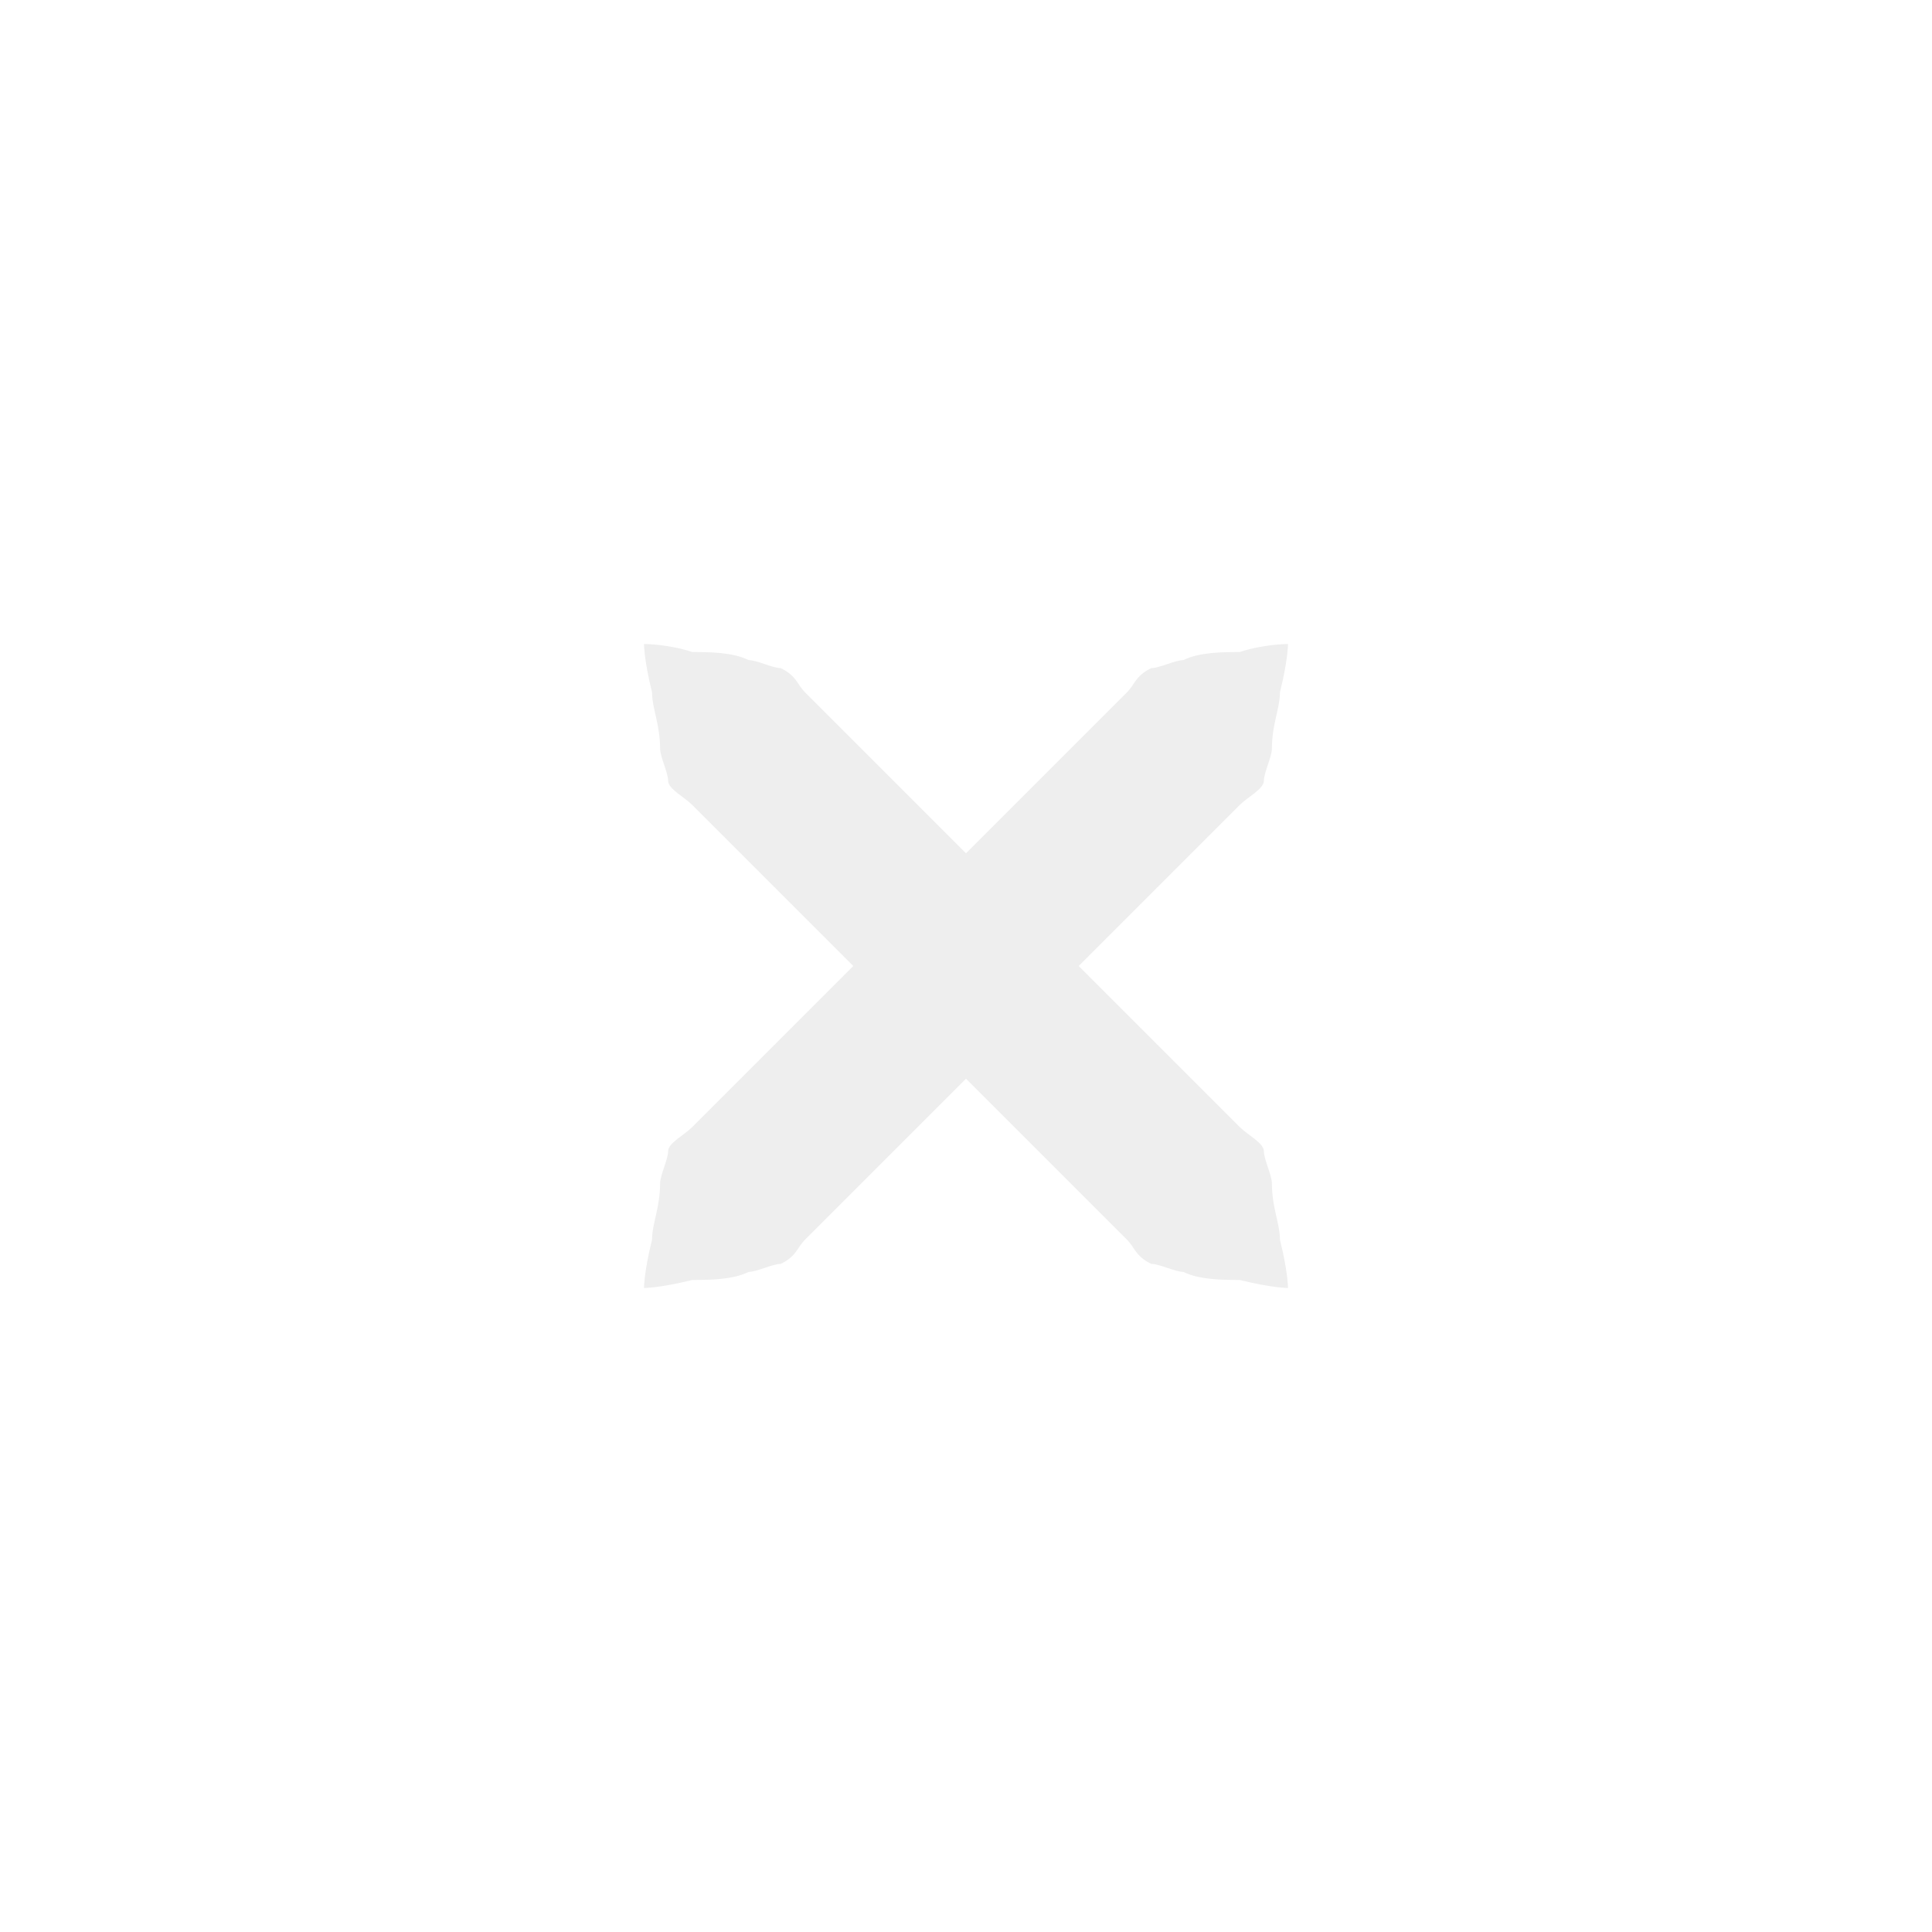
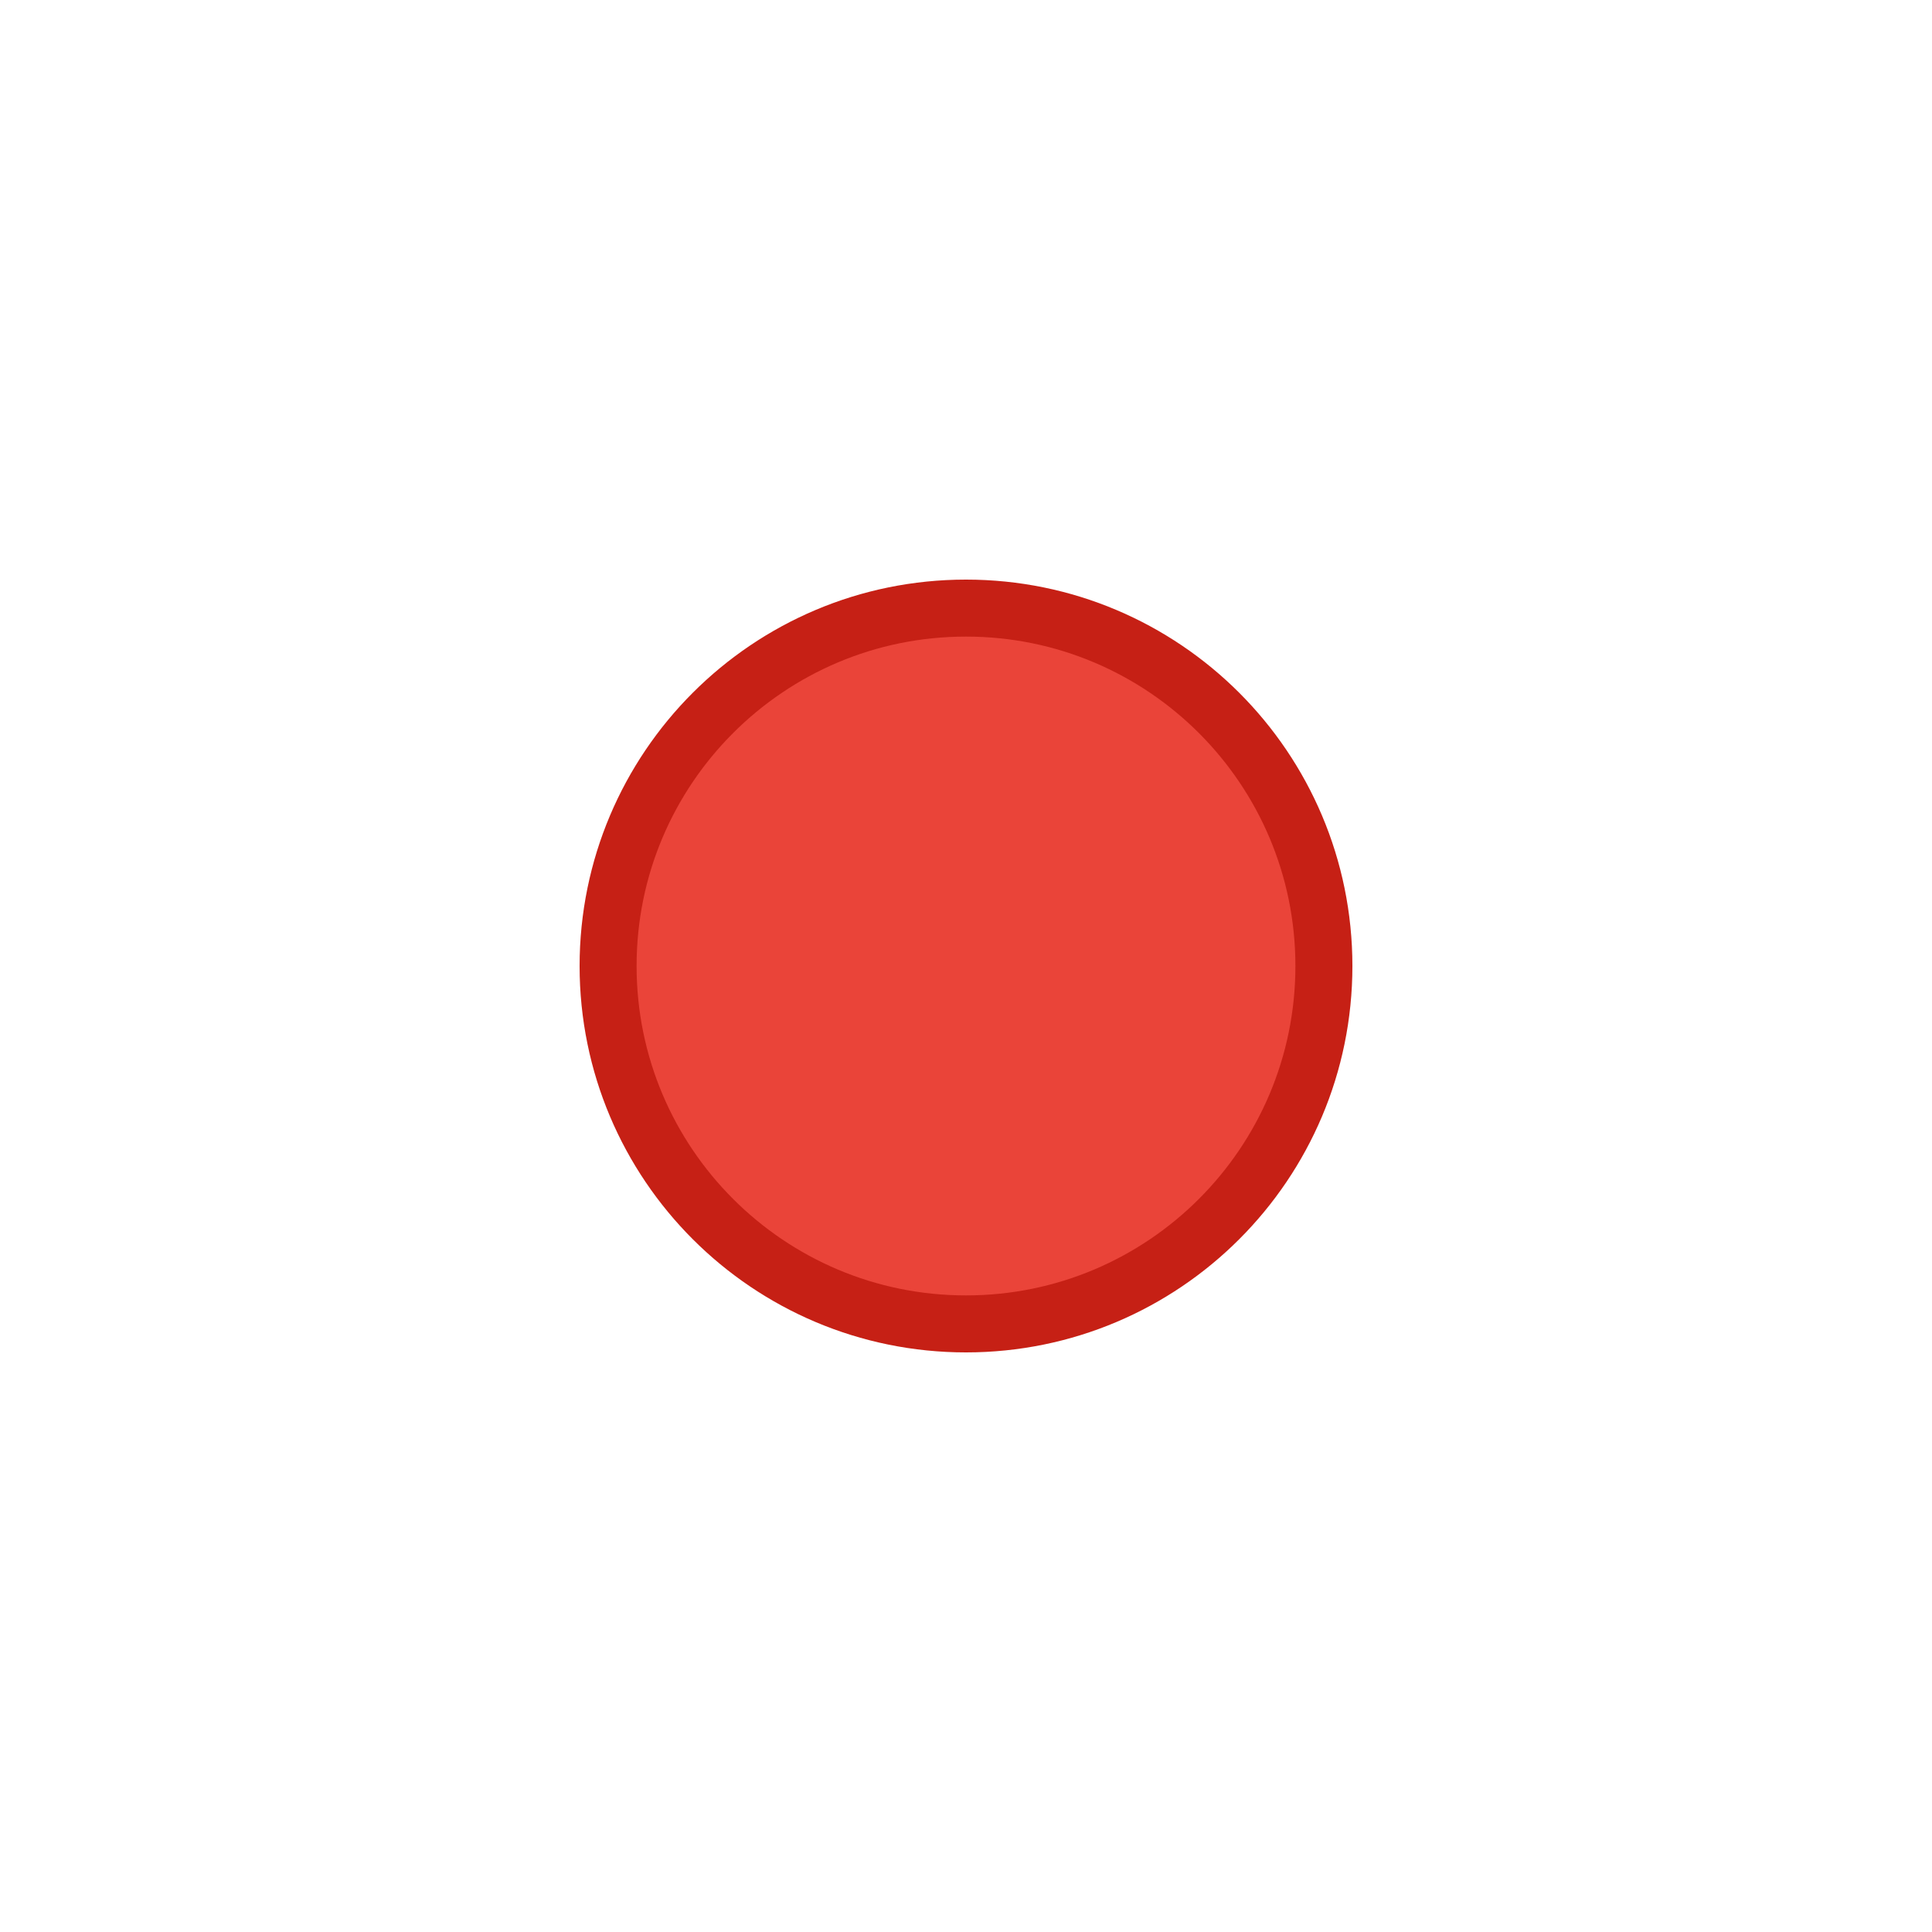
- <svg xmlns="http://www.w3.org/2000/svg" xmlns:xlink="http://www.w3.org/1999/xlink" version="1.1" x="0px" y="0px" width="24px" height="24px" viewBox="0 0 24 24">
-   <path id="a" fill="#eeeeee" d="M16,8c0,0,0,0.2-0.1,0.6c0,0.2-0.1,0.4-0.1,0.7c0,0.1-0.1,0.3-0.1,0.4c0,0.1-0.2,0.2-0.3,0.3c-0.7,0.7-1.7,1.7-2.7,2.7c-1,1-2,2-2.7,2.7c-0.1,0.1-0.1,0.2-0.3,0.3c-0.1,0-0.3,0.1-0.4,0.1c-0.2,0.1-0.5,0.1-0.7,0.1C8.2,16,8,16,8,16s0-0.2,0.1-0.6c0-0.2,0.1-0.4,0.1-0.7c0-0.1,0.1-0.3,0.1-0.4c0-0.1,0.2-0.2,0.3-0.3c0.7-0.7,1.7-1.7,2.7-2.7c1-1,2-2,2.7-2.7c0.1-0.1,0.1-0.2,0.3-0.3c0.1,0,0.3-0.1,0.4-0.1c0.2-0.1,0.5-0.1,0.7-0.1C15.7,8,16,8,16,8z" />
-   <use xlink:href="#a" transform="matrix(-1,0,0,1,24,0)" />
+ <svg xmlns="http://www.w3.org/2000/svg" version="1.1" x="0px" y="0px" width="20" height="20" viewBox="0 0 20 20" id="svg2">
+   <defs id="defs9" />
+   <circle style="fill:#ea4439;fill-opacity:1;stroke:#c62015;stroke-width:0.59;stroke-linejoin:miter;stroke-miterlimit:4;stroke-dasharray:none;stroke-opacity:1" id="path4141" cx="10" cy="10" r="3.705" />
</svg>
